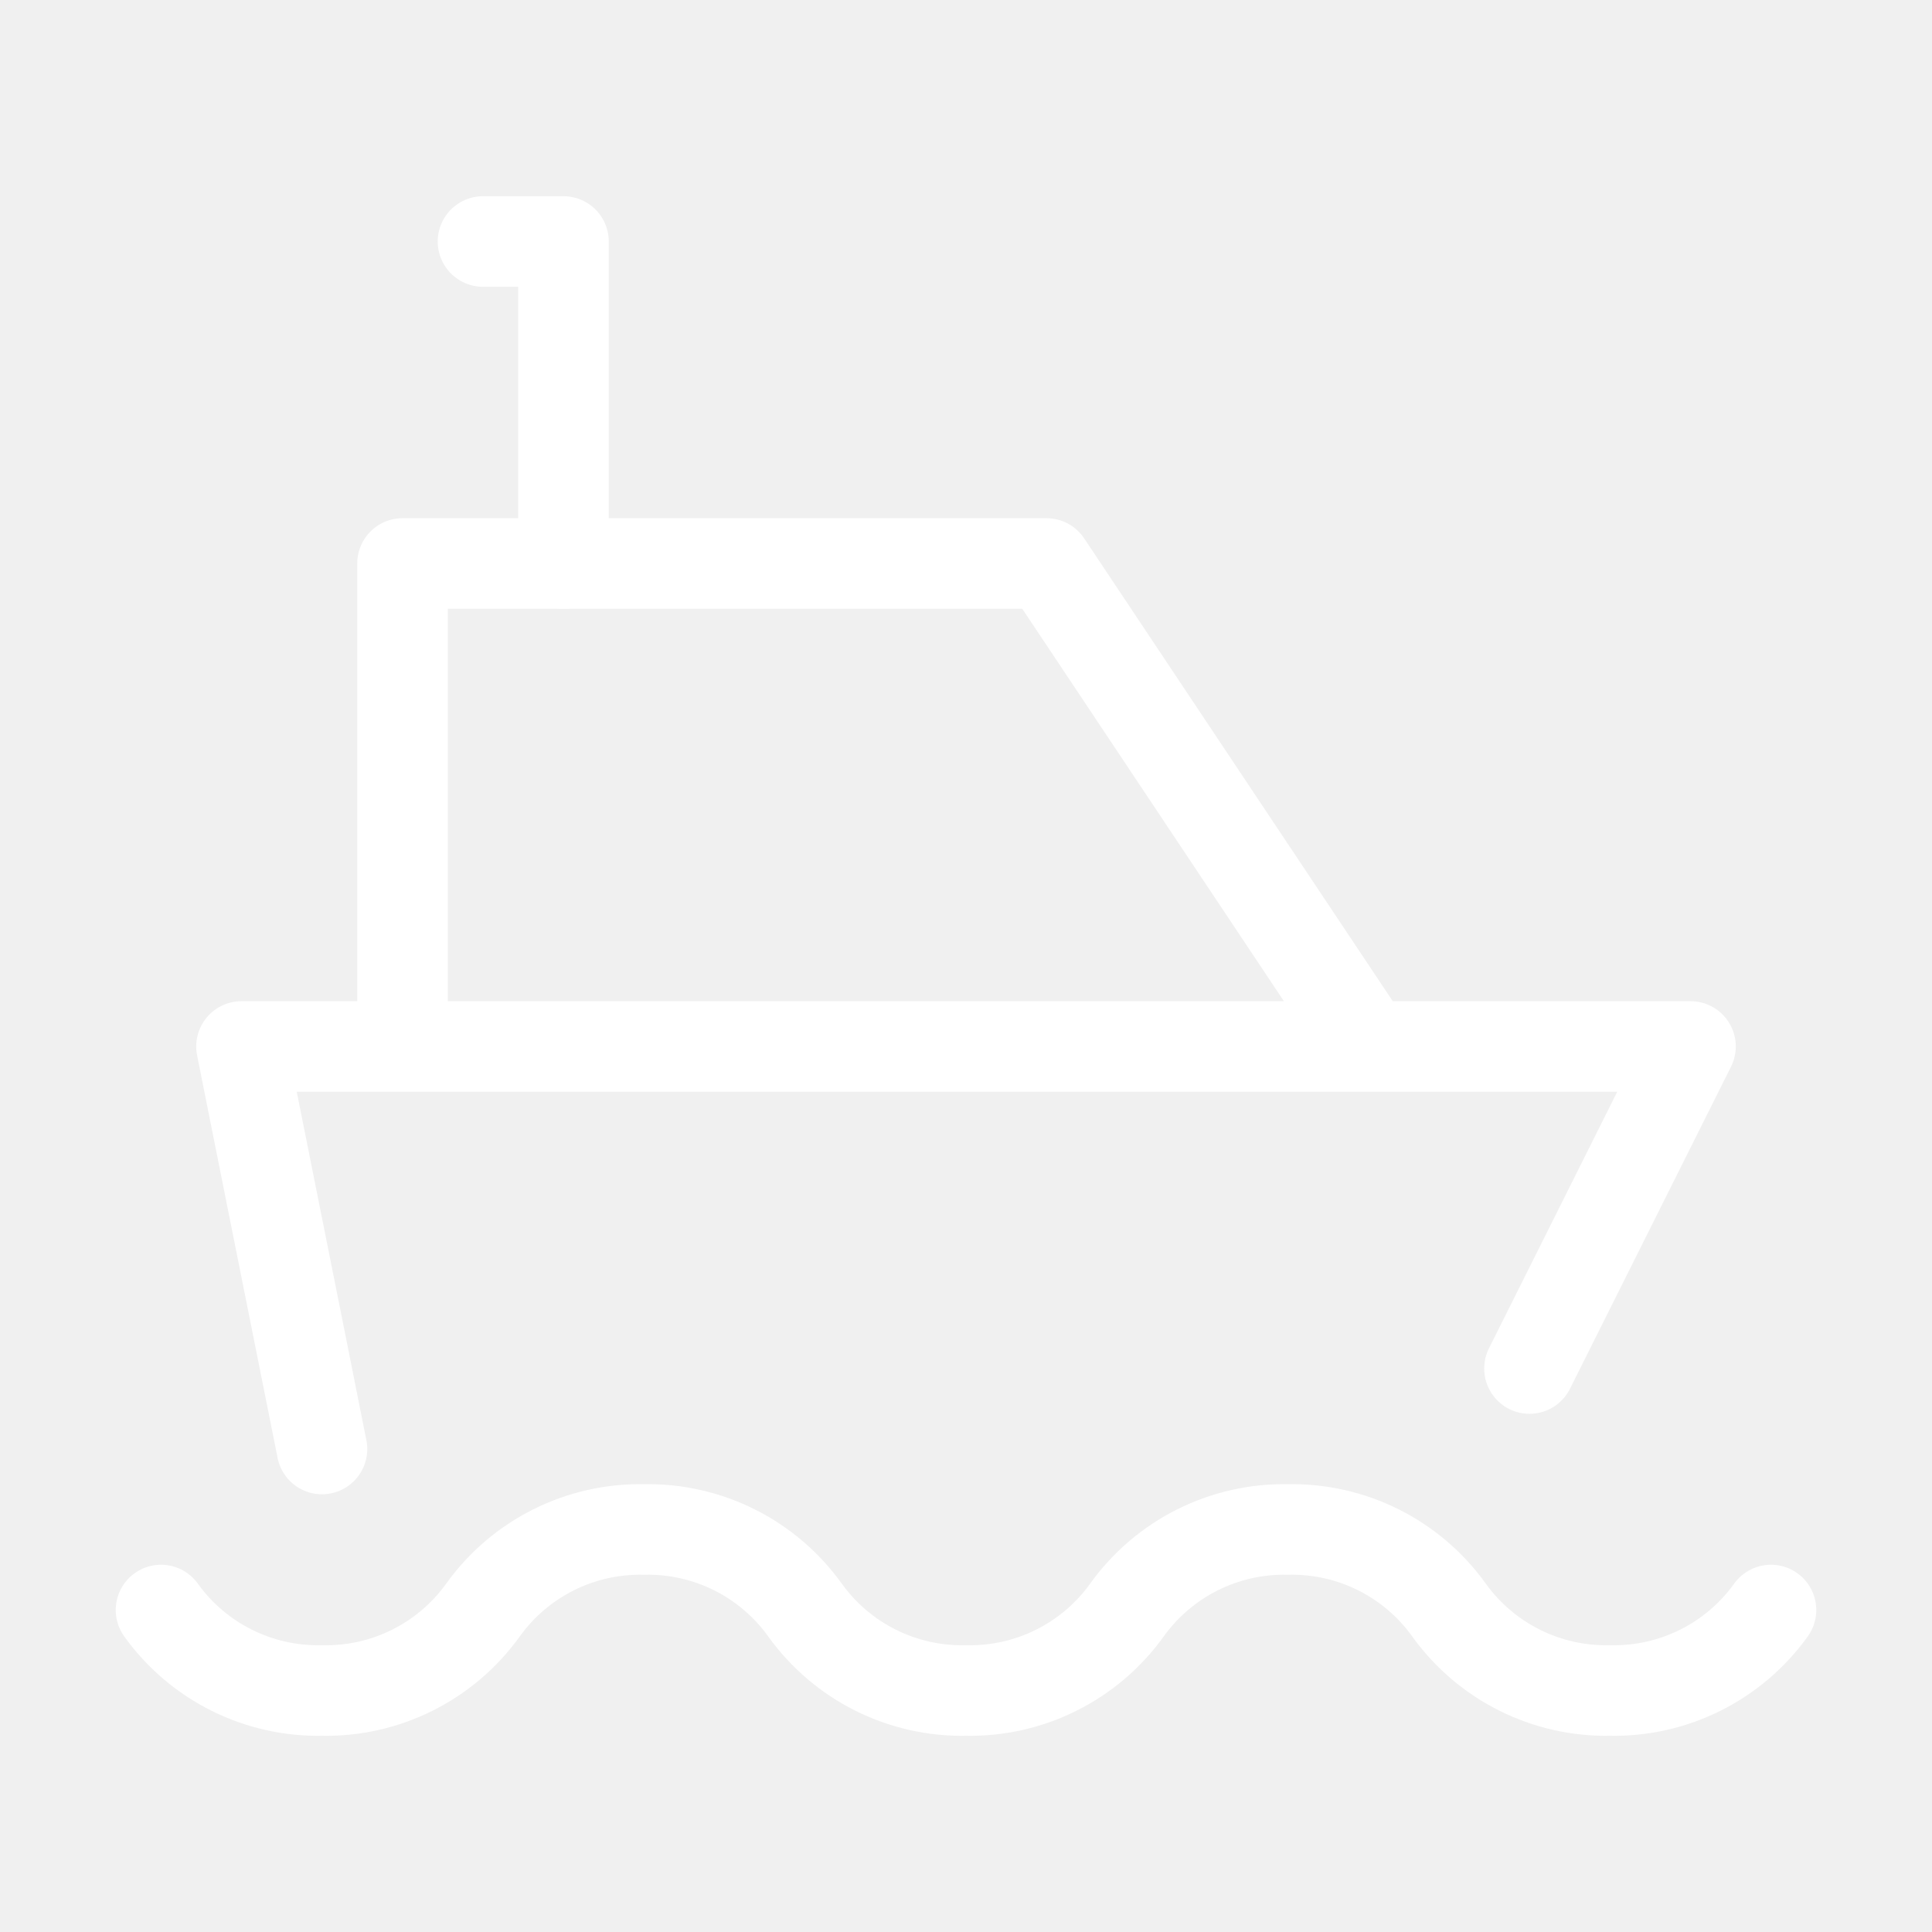
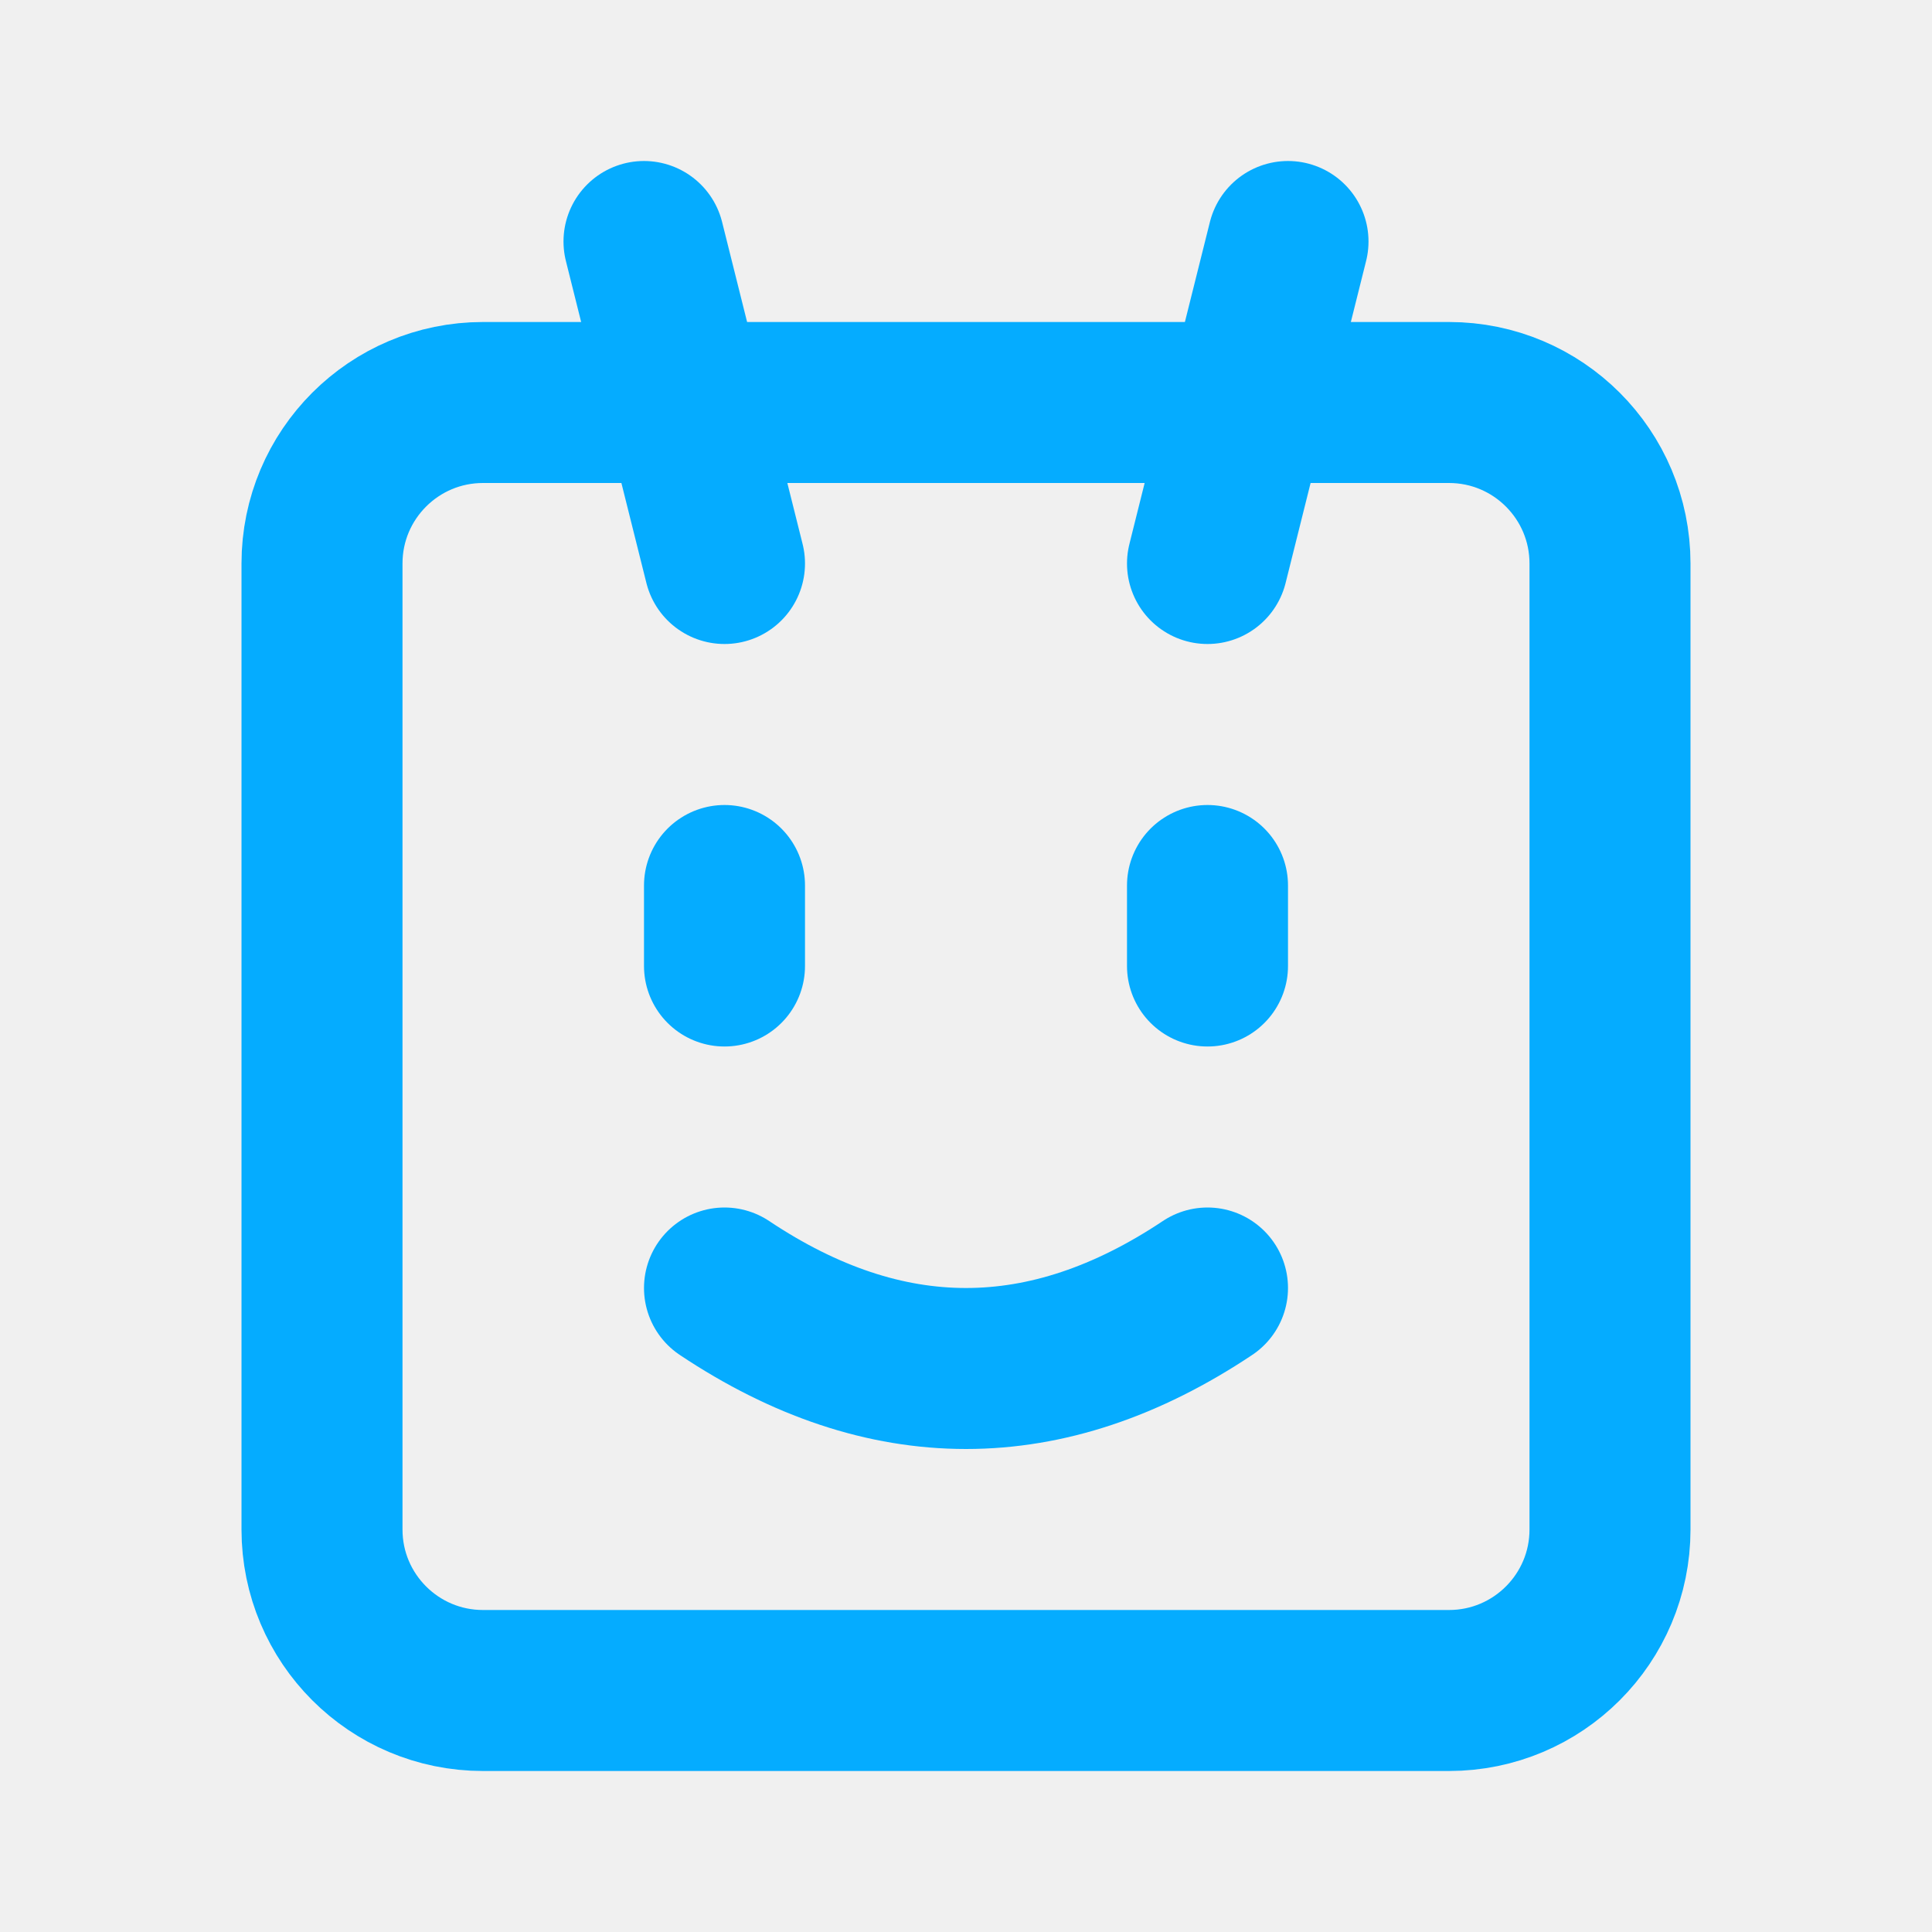
- <svg xmlns="http://www.w3.org/2000/svg" width="32" height="32" fill="none">
-   <g clip-path="url(#clip0_32_22223)" stroke="#fff" stroke-width="1.5" stroke-linecap="round" stroke-linejoin="round">
-     <path d="M2.667 26.667A3.2 3.2 0 005.332 28 3.2 3.2 0 008 26.667a3.2 3.2 0 012.666-1.334 3.2 3.2 0 012.667 1.334A3.2 3.2 0 0016 28a3.2 3.2 0 002.666-1.333 3.2 3.2 0 012.667-1.334A3.2 3.2 0 0124 26.667 3.201 3.201 0 0026.666 28a3.2 3.2 0 002.667-1.333M5.333 24L4 17.333h24l-2.667 5.334M6.667 17.333v-8h10.666l5.334 8" />
-     <path d="M9.333 9.333V4H8" />
+ <svg xmlns="http://www.w3.org/2000/svg" width="24" height="24" fill="none">
+   <g clip-path="url(#clip0_1_847)" stroke="#05ACFF" stroke-width="2" stroke-linecap="round" stroke-linejoin="round">
+     <path d="M6 5h12a2 2 0 012 2v12a2 2 0 01-2 2H6a2 2 0 01-2-2V7a2 2 0 012-2z" />
+     <path d="M9 16c1 .667 2 1 3 1s2-.333 3-1M9 7L8 3m7 4l1-4m-7 9v-1m6 1v-1" />
  </g>
  <defs>
-     <clipPath id="clip0_32_22223">
-       <path fill="#fff" d="M0 0h32v32H0z" />
+     <clipPath id="clip0_1_847">
+       <path fill="#fff" d="M0 0h24v24H0z" />
    </clipPath>
  </defs>
</svg>
